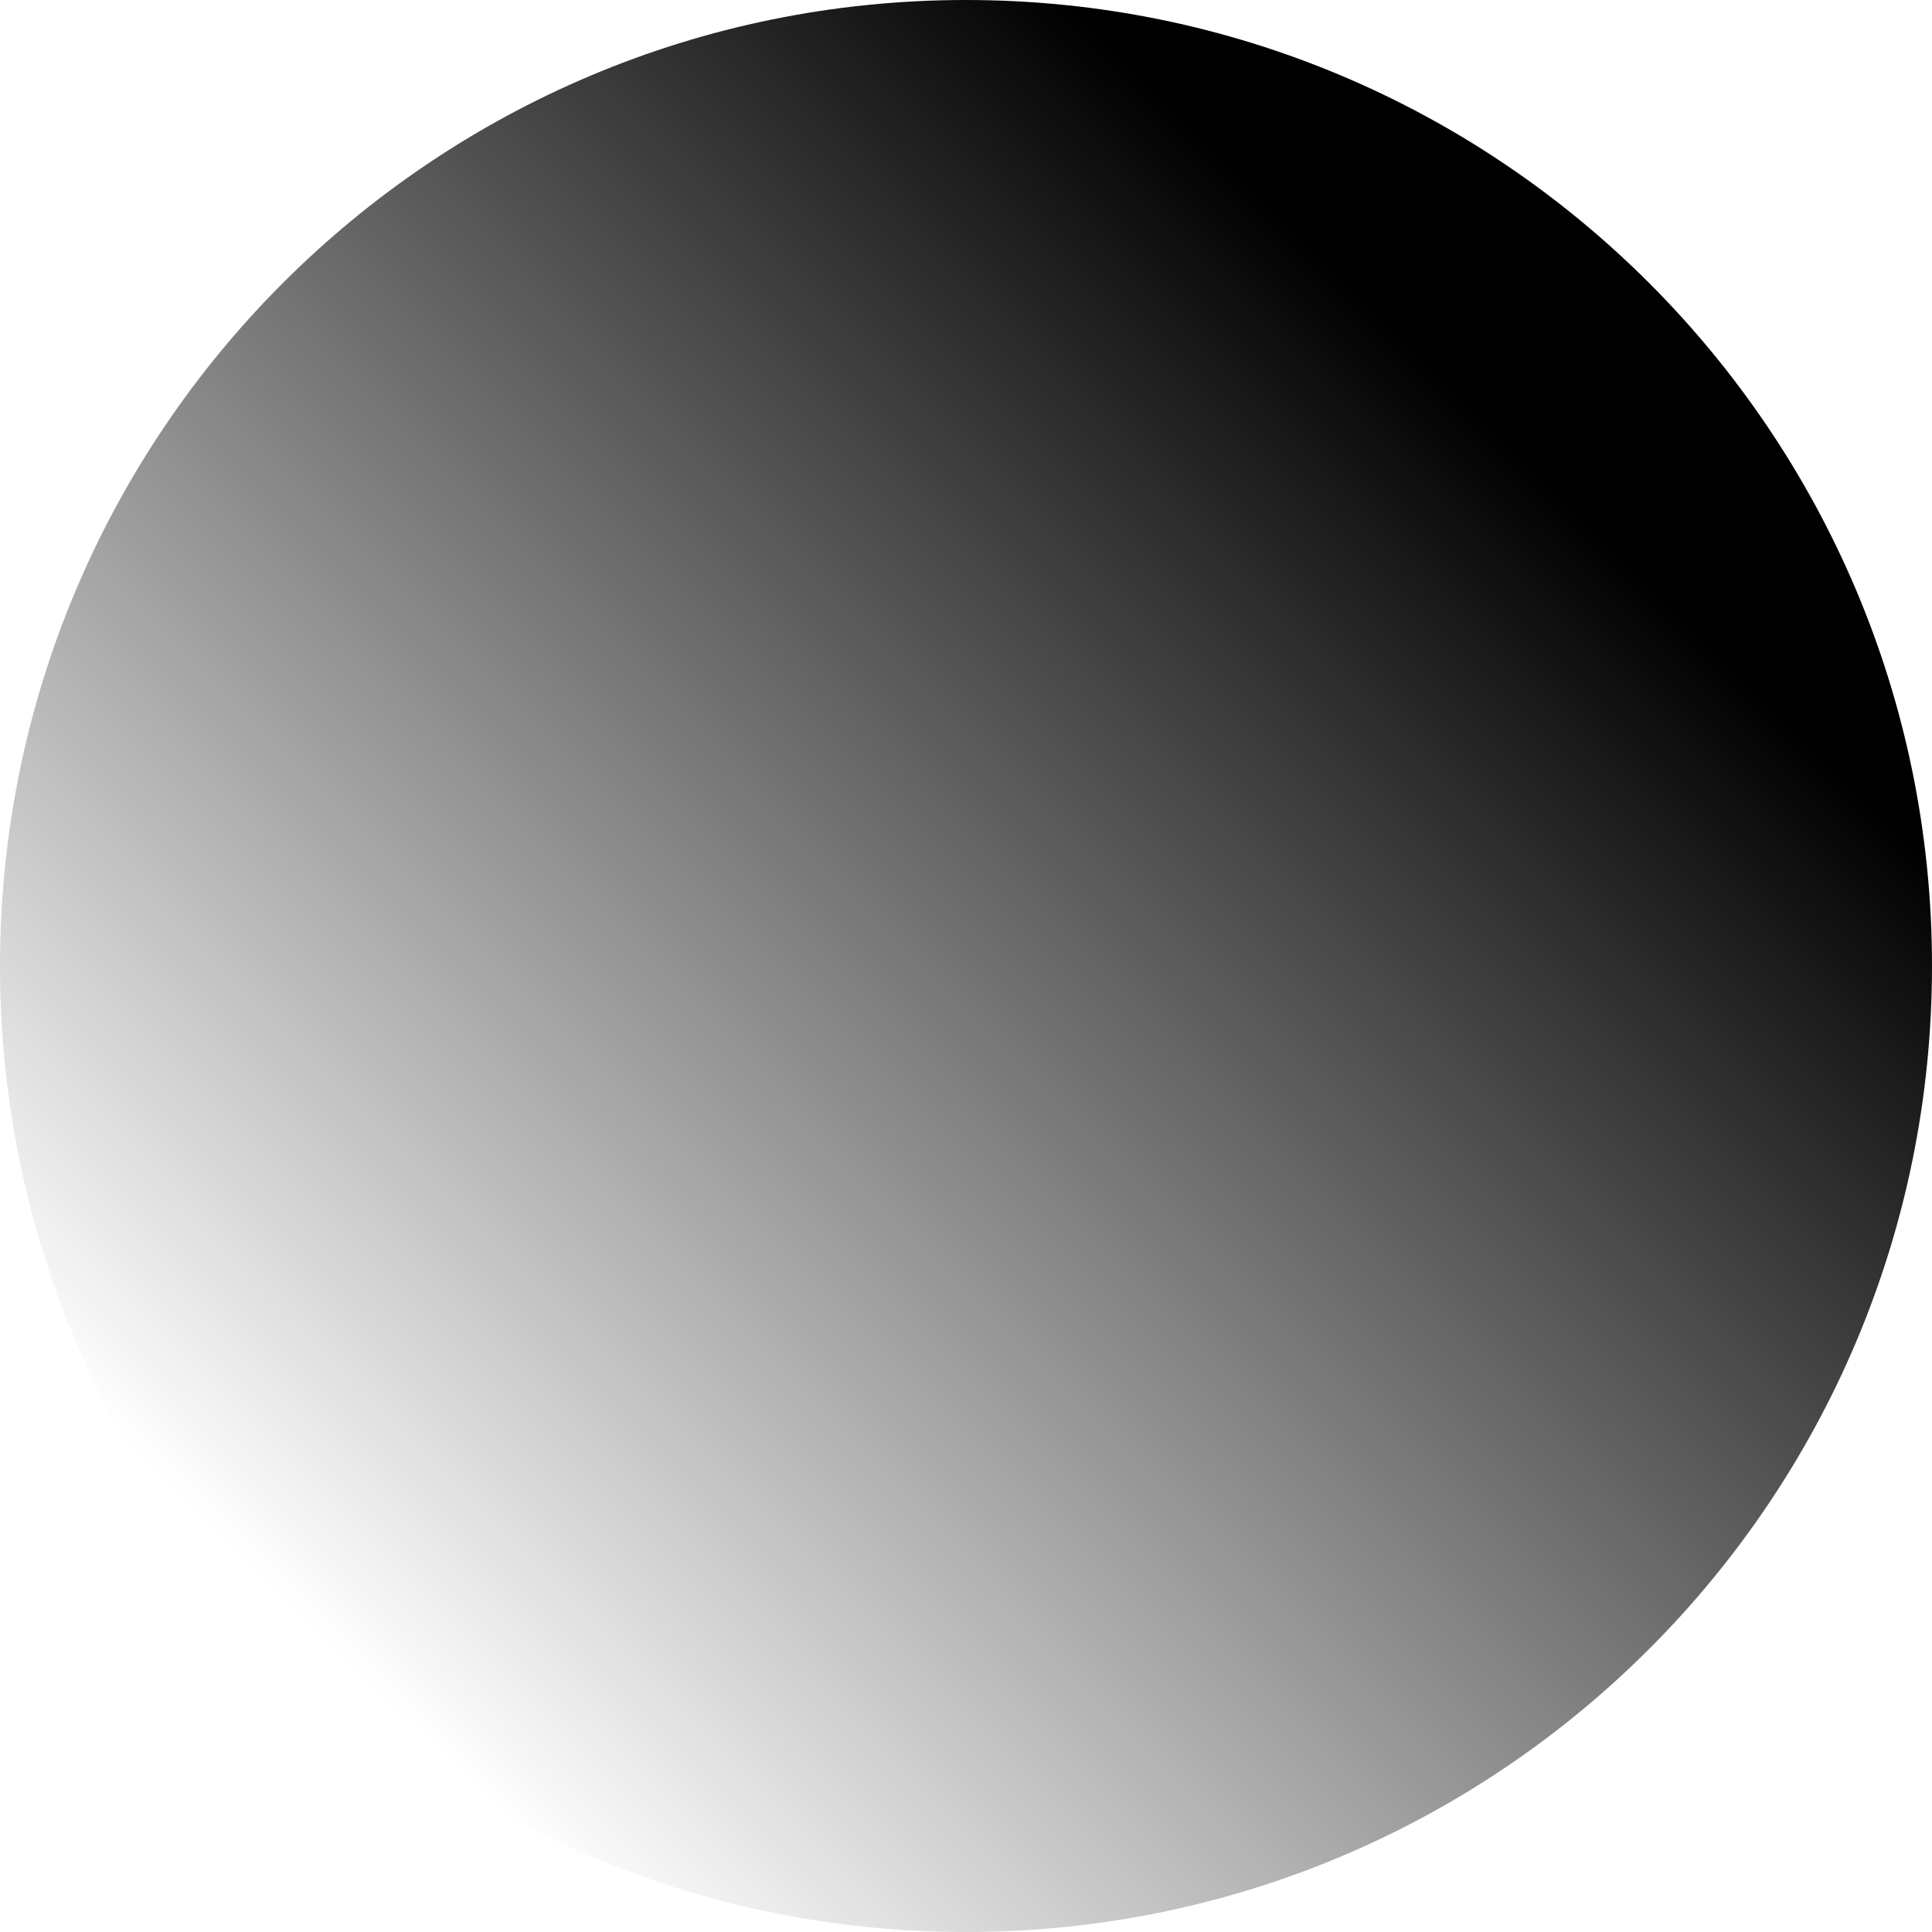
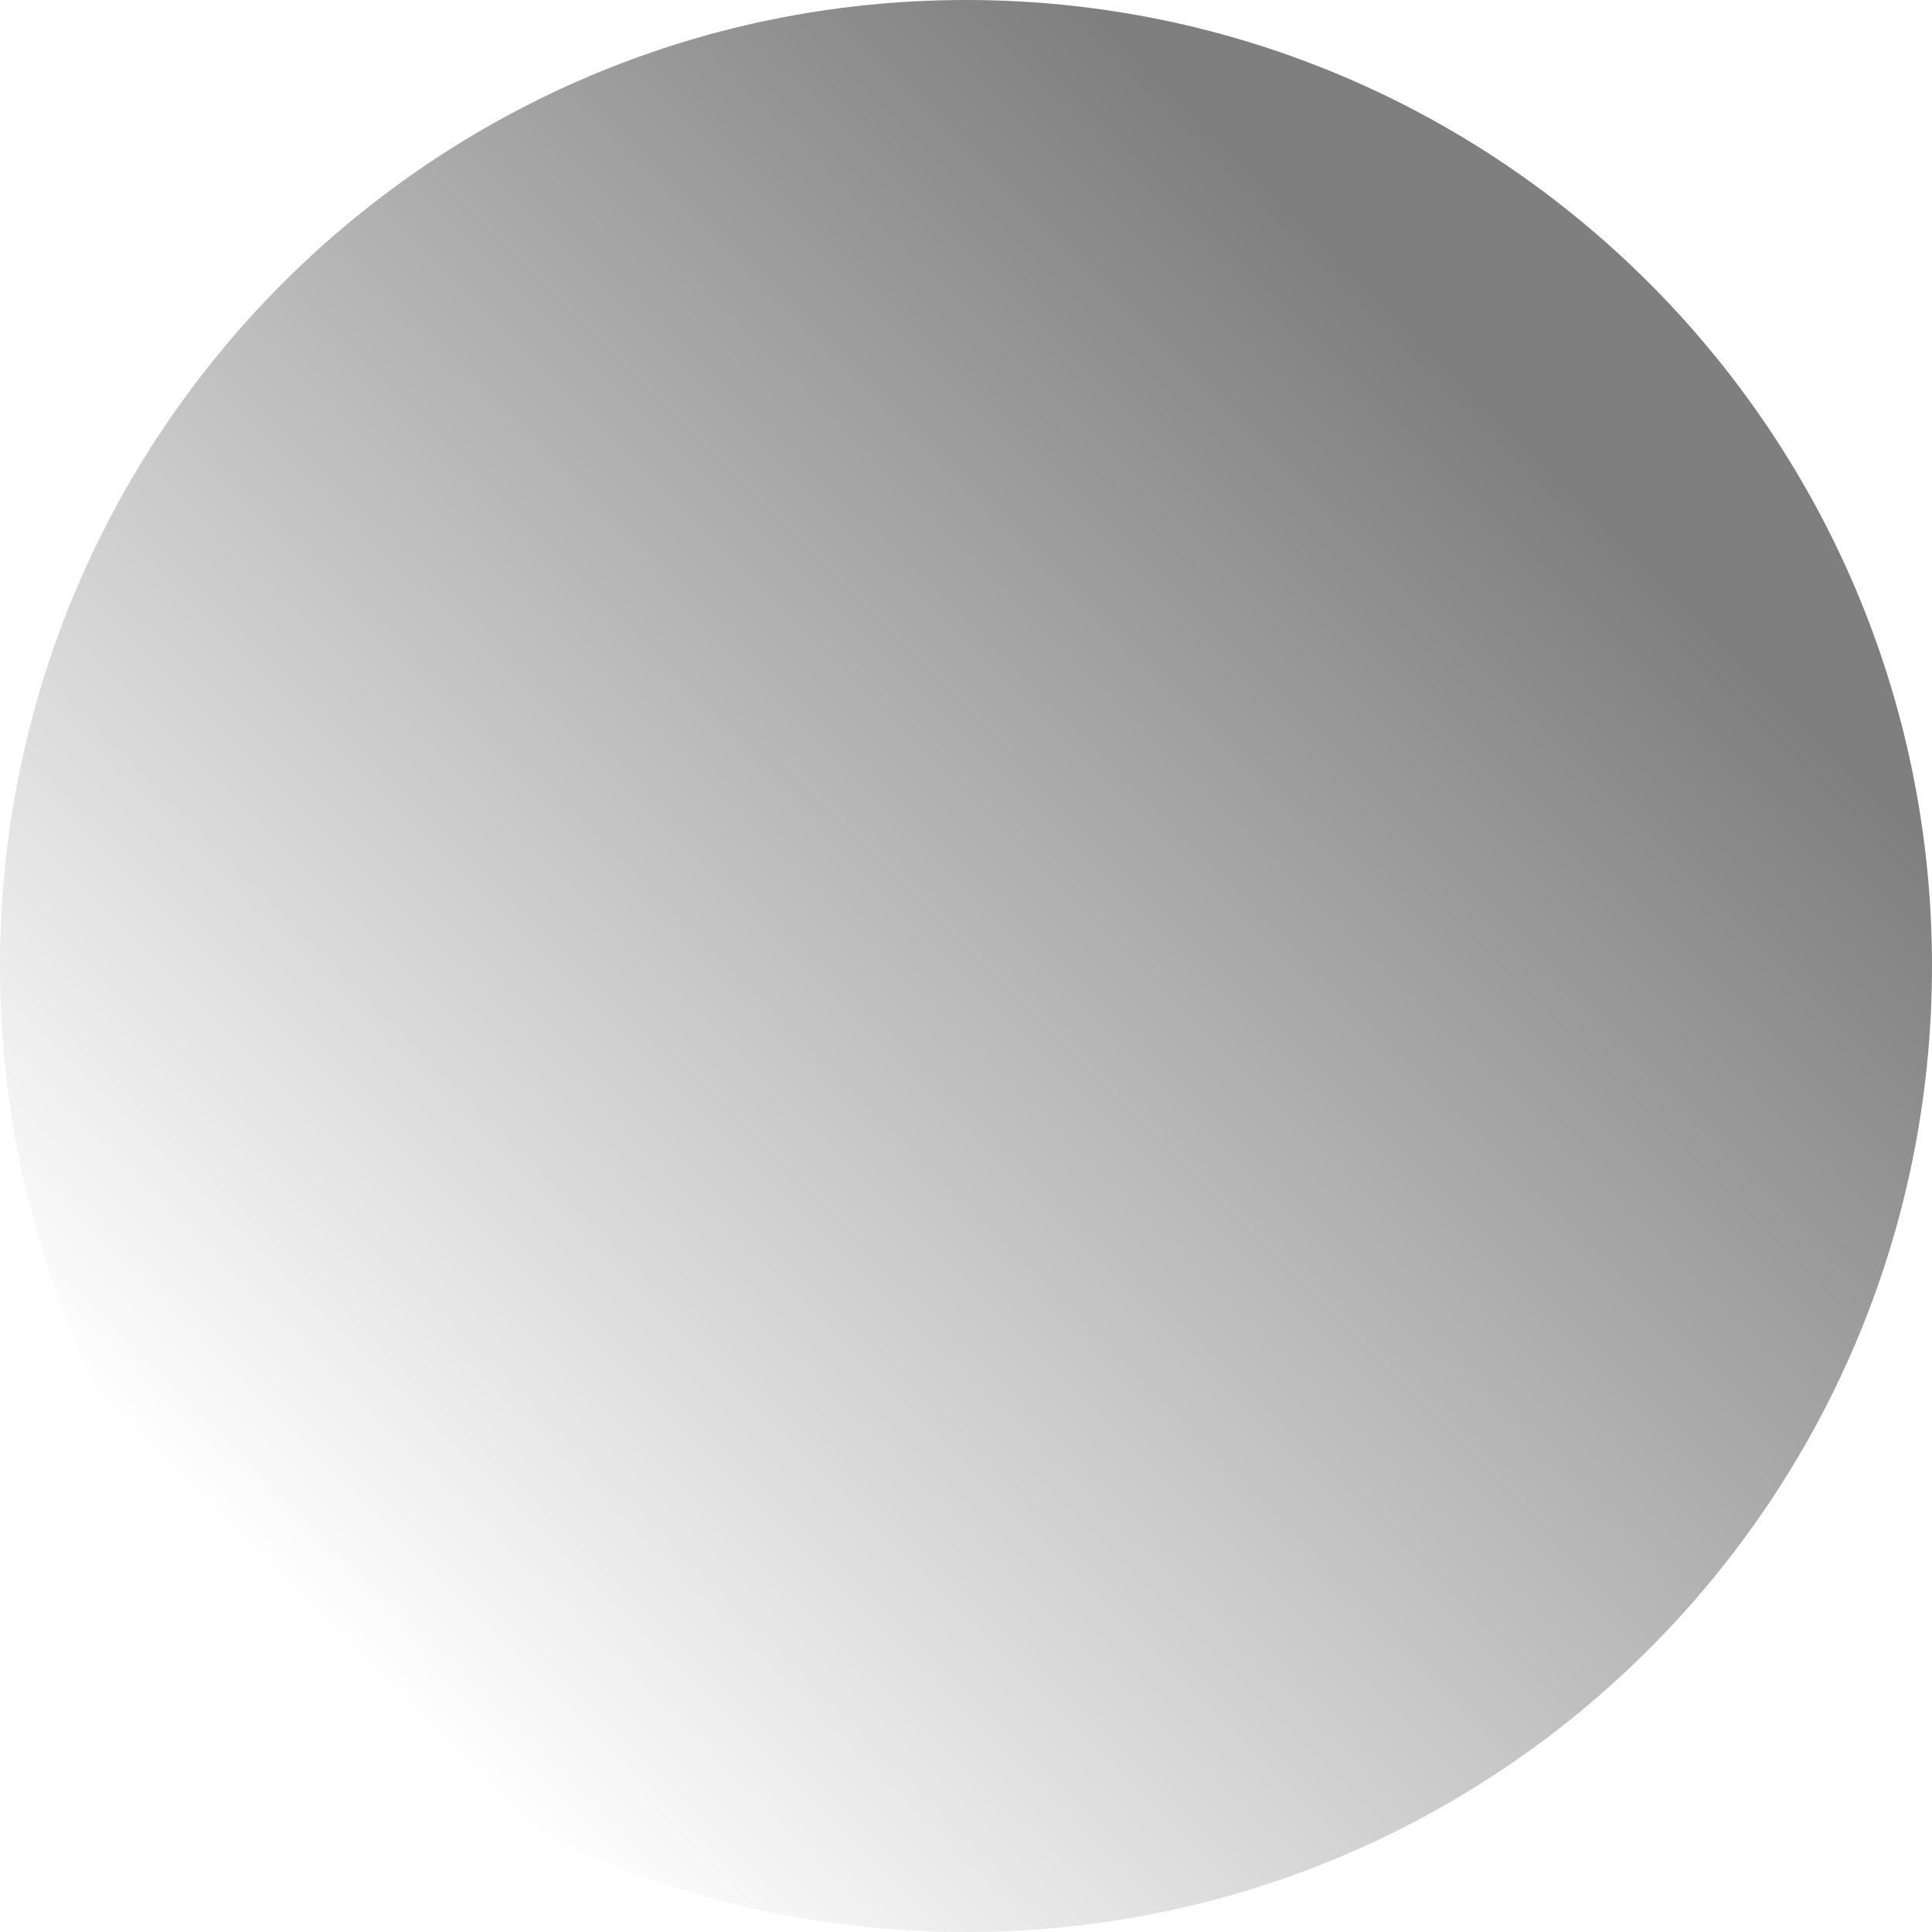
- <svg xmlns="http://www.w3.org/2000/svg" width="192" height="192" viewBox="0 0 192 192">
-   <circle cx="96" cy="96" r="96" fill="url(#paint0_linear)" />
+ <svg xmlns="http://www.w3.org/2000/svg" width="192" height="192" viewBox="0 0 192 192" fill="none">
+   <circle cx="96" cy="96" r="96" fill="url(#paint0_linear)" fill-opacity="0.5" />
  <defs>
    <linearGradient id="paint0_linear" x1="192" y1="-5.79126e-06" x2="-2.323" y2="195.097" gradientUnits="userSpaceOnUse">
      <stop offset="0.219" />
      <stop offset="0.829" stop-opacity="0" />
    </linearGradient>
  </defs>
</svg>
